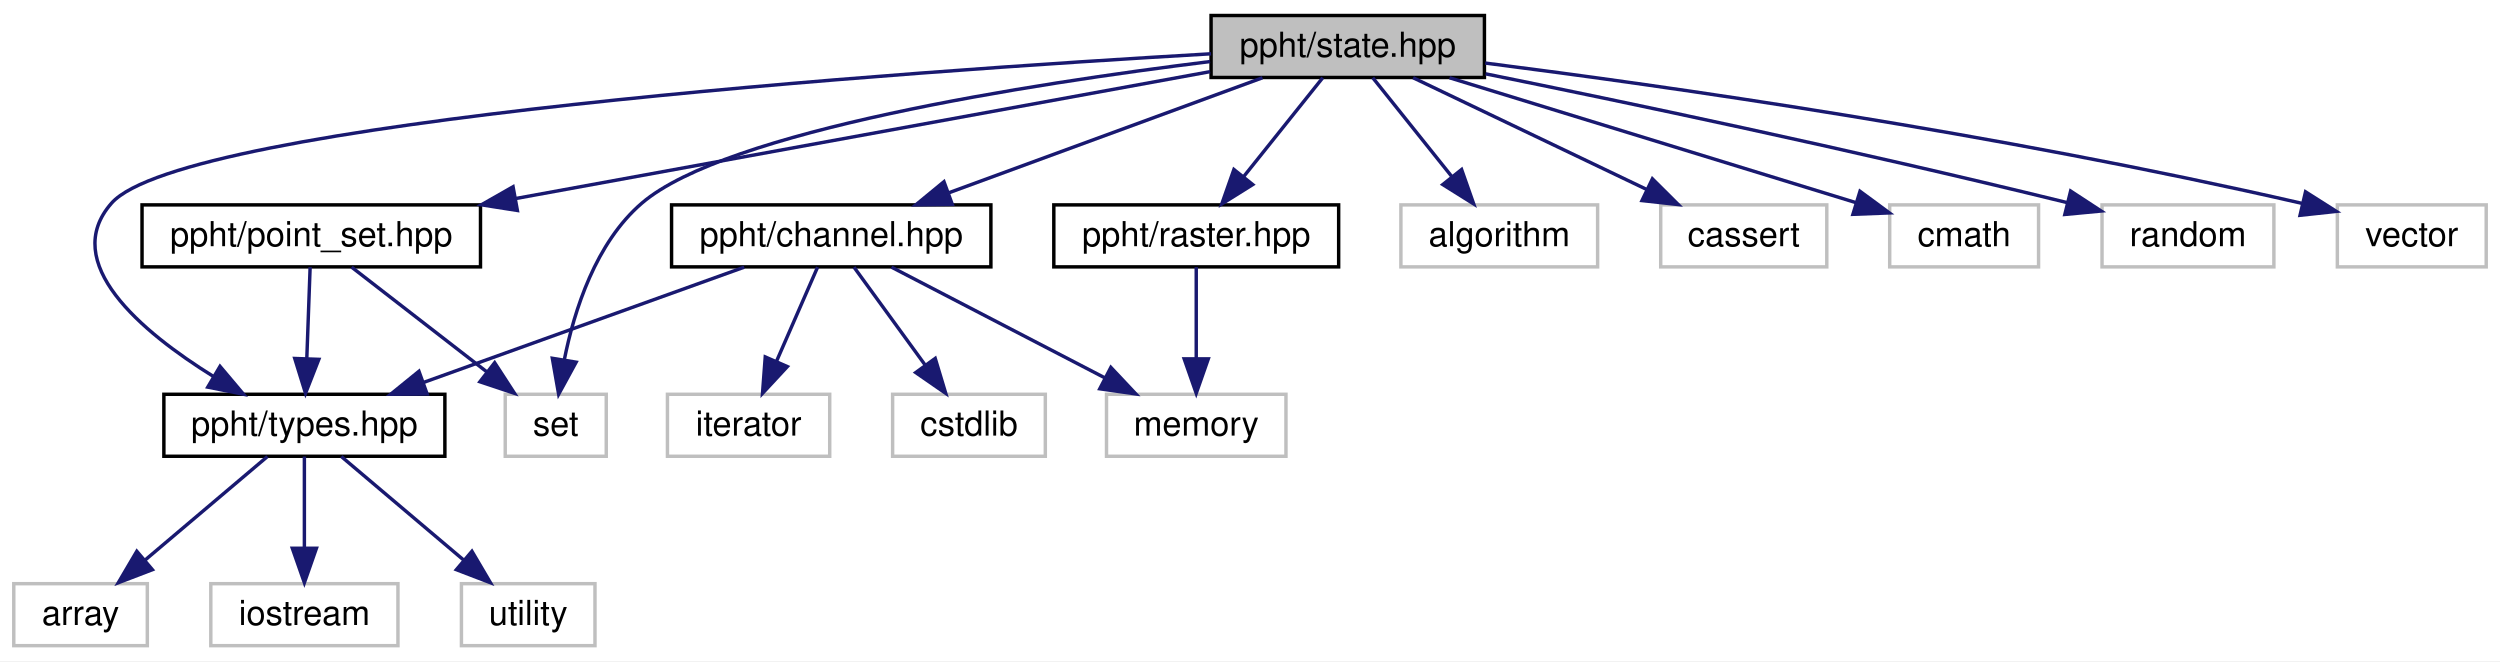
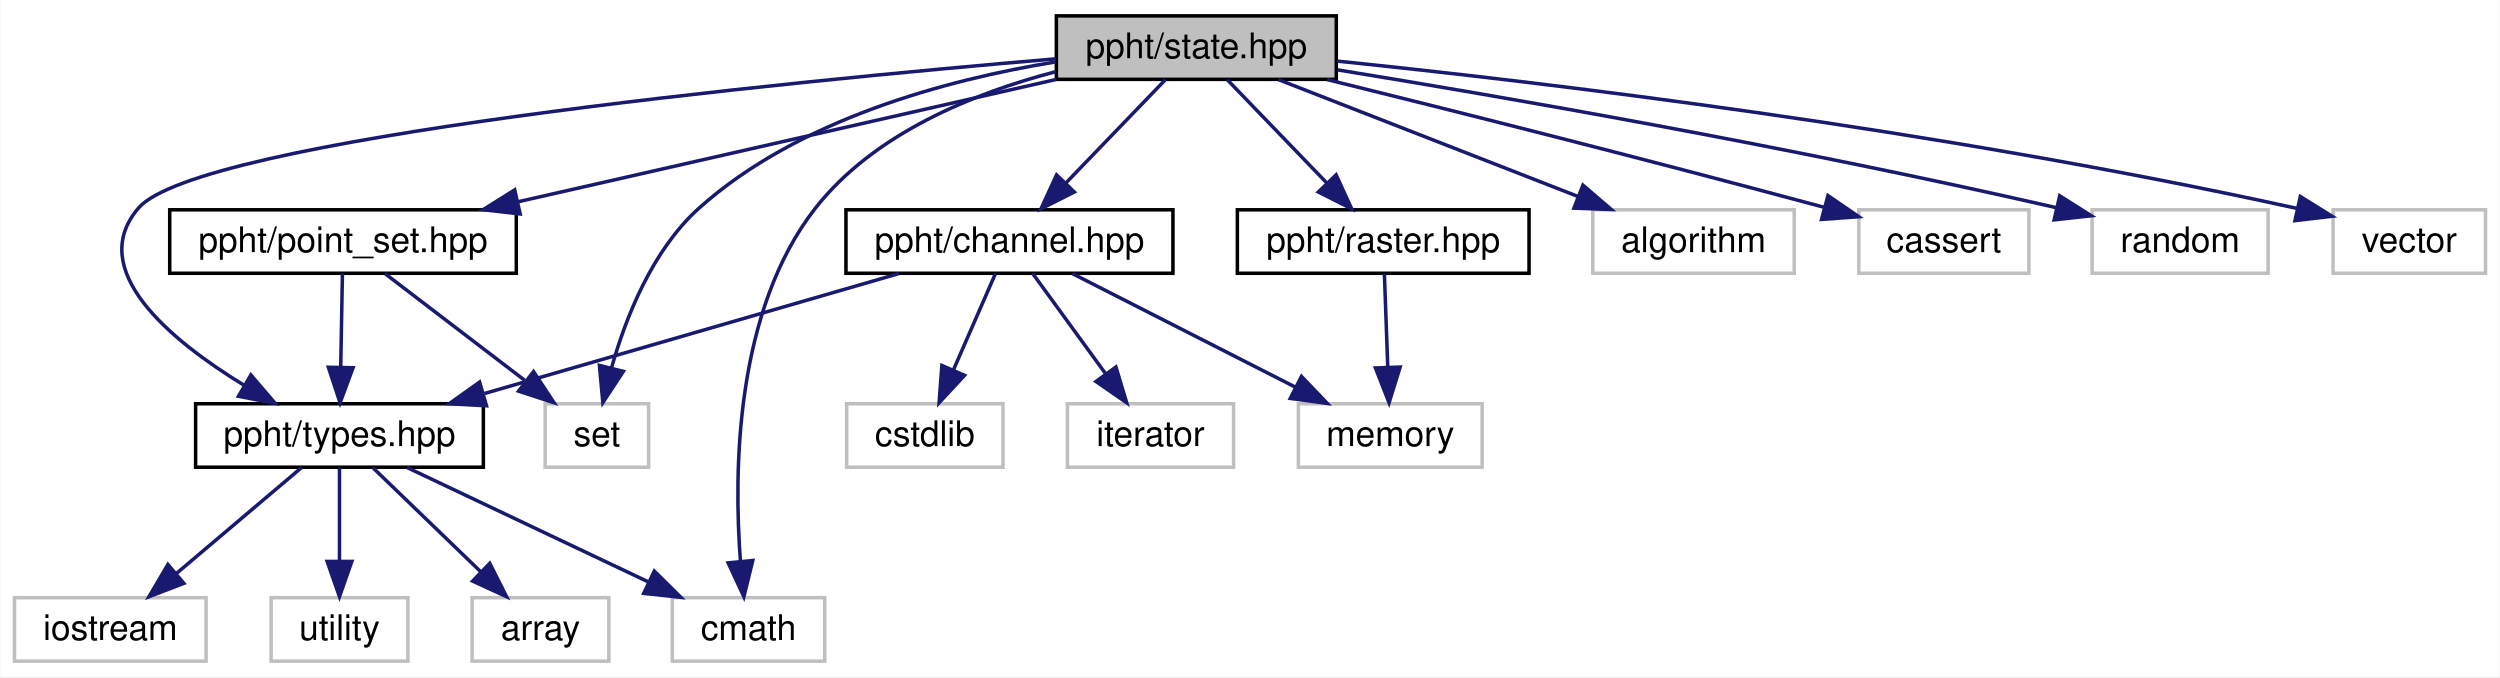
- <svg xmlns="http://www.w3.org/2000/svg" xmlns:xlink="http://www.w3.org/1999/xlink" width="726pt" height="192pt" viewBox="0.00 0.00 726.01 192.00">
+ <svg xmlns="http://www.w3.org/2000/svg" xmlns:xlink="http://www.w3.org/1999/xlink" width="709pt" height="192pt" viewBox="0.00 0.00 708.79 192.00">
  <g id="graph0" class="graph" transform="scale(1 1) rotate(0) translate(4 188)">
-     <polygon fill="#ffffff" stroke="transparent" points="-4,4 -4,-188 722.007,-188 722.007,4 -4,4" />
+     <polygon fill="#ffffff" stroke="transparent" points="-4,4 -4,-188 704.788,-188 704.788,4 -4,4" />
    <g id="node1" class="node">
-       <polygon fill="#bfbfbf" stroke="#000000" points="347.7,-165.5 347.7,-183.5 427.084,-183.5 427.084,-165.5 347.7,-165.5" />
-       <text text-anchor="middle" x="387.392" y="-171.5" font-family="Helvetica,sans-Serif" font-size="10.00" fill="#000000">ppht/state.hpp</text>
+       <polygon fill="#bfbfbf" stroke="#000000" points="295.481,-165.5 295.481,-183.5 374.864,-183.5 374.864,-165.5 295.481,-165.5" />
+       <text text-anchor="middle" x="335.172" y="-171.5" font-family="Helvetica,sans-Serif" font-size="10.00" fill="#000000">ppht/state.hpp</text>
    </g>
    <g id="node2" class="node">
      <g id="a_node2">
        <a xlink:href="channel_8hpp.html" target="_top" xlink:title="ppht/channel.hpp">
-           <polygon fill="#ffffff" stroke="#000000" points="191.025,-110.5 191.025,-128.5 283.758,-128.5 283.758,-110.5 191.025,-110.5" />
-           <text text-anchor="middle" x="237.392" y="-116.5" font-family="Helvetica,sans-Serif" font-size="10.00" fill="#000000">ppht/channel.hpp</text>
+           <polygon fill="#ffffff" stroke="#000000" points="235.806,-110.5 235.806,-128.5 328.539,-128.5 328.539,-110.5 235.806,-110.5" />
+           <text text-anchor="middle" x="282.172" y="-116.5" font-family="Helvetica,sans-Serif" font-size="10.00" fill="#000000">ppht/channel.hpp</text>
        </a>
      </g>
    </g>
    <g id="edge1" class="edge">
-       <path fill="none" stroke="#191970" d="M362.622,-165.418C337.795,-156.315 299.378,-142.228 271.64,-132.058" />
-       <polygon fill="#191970" stroke="#191970" points="272.542,-128.661 261.949,-128.504 270.132,-135.233 272.542,-128.661" />
+       <path fill="none" stroke="#191970" d="M326.421,-165.418C318.795,-157.504 307.539,-145.824 298.289,-136.225" />
+       <polygon fill="#191970" stroke="#191970" points="300.574,-133.552 291.114,-128.78 295.533,-138.409 300.574,-133.552" />
    </g>
    <g id="node3" class="node">
      <g id="a_node3">
        <a xlink:href="types_8hpp.html" target="_top" xlink:title="ppht/types.hpp">
-           <polygon fill="#ffffff" stroke="#000000" points="43.589,-55.5 43.589,-73.5 125.194,-73.5 125.194,-55.5 43.589,-55.5" />
-           <text text-anchor="middle" x="84.392" y="-61.5" font-family="Helvetica,sans-Serif" font-size="10.00" fill="#000000">ppht/types.hpp</text>
+           <polygon fill="#ffffff" stroke="#000000" points="51.37,-55.5 51.37,-73.5 132.975,-73.5 132.975,-55.5 51.37,-55.5" />
+           <text text-anchor="middle" x="92.172" y="-61.5" font-family="Helvetica,sans-Serif" font-size="10.00" fill="#000000">ppht/types.hpp</text>
        </a>
      </g>
    </g>
-     <g id="edge14" class="edge">
-       <path fill="none" stroke="#191970" d="M347.69,-172.382C258.673,-167.226 49.264,-152.685 28.392,-129 13.207,-111.769 36.891,-91.78 57.972,-78.676" />
-       <polygon fill="#191970" stroke="#191970" points="59.893,-81.607 66.726,-73.51 56.335,-75.578 59.893,-81.607" />
+     <g id="edge15" class="edge">
+       <path fill="none" stroke="#191970" d="M295.34,-171.323C217.64,-164.721 51.936,-148.498 35.172,-129 20.169,-111.549 43.843,-91.753 65.091,-78.748" />
+       <polygon fill="#191970" stroke="#191970" points="67.038,-81.665 73.929,-73.617 63.523,-75.611 67.038,-81.665" />
    </g>
-     <g id="node10" class="node">
-       <g id="a_node10">
+     <g id="node5" class="node">
+       <polygon fill="#ffffff" stroke="#bfbfbf" points="186.557,-.5 186.557,-18.5 229.788,-18.5 229.788,-.5 186.557,-.5" />
+       <text text-anchor="middle" x="208.172" y="-6.5" font-family="Helvetica,sans-Serif" font-size="10.00" fill="#000000">cmath</text>
+     </g>
+     <g id="edge18" class="edge">
+       <path fill="none" stroke="#191970" d="M295.365,-167.693C271.938,-161.573 243.742,-150.136 227.172,-129 204.367,-99.909 203.935,-54.352 205.895,-28.709" />
+       <polygon fill="#191970" stroke="#191970" points="209.379,-29.041 206.857,-18.75 202.412,-28.367 209.379,-29.041" />
+     </g>
+     <g id="node11" class="node">
+       <g id="a_node11">
        <a xlink:href="point__set_8hpp.html" target="_top" xlink:title="ppht/point_set.hpp">
-           <polygon fill="#ffffff" stroke="#000000" points="37.247,-110.5 37.247,-128.5 135.537,-128.5 135.537,-110.5 37.247,-110.5" />
-           <text text-anchor="middle" x="86.392" y="-116.5" font-family="Helvetica,sans-Serif" font-size="10.00" fill="#000000">ppht/point_set.hpp</text>
+           <polygon fill="#ffffff" stroke="#000000" points="44.027,-110.5 44.027,-128.5 142.317,-128.5 142.317,-110.5 44.027,-110.5" />
+           <text text-anchor="middle" x="93.172" y="-116.5" font-family="Helvetica,sans-Serif" font-size="10.00" fill="#000000">ppht/point_set.hpp</text>
        </a>
      </g>
    </g>
-     <g id="edge9" class="edge">
-       <path fill="none" stroke="#191970" d="M347.421,-167.196C295.796,-157.763 205.499,-141.264 145.821,-130.359" />
-       <polygon fill="#191970" stroke="#191970" points="146.25,-126.88 135.784,-128.525 144.992,-133.766 146.25,-126.88" />
-     </g>
-     <g id="node11" class="node">
-       <polygon fill="#ffffff" stroke="#bfbfbf" points="142.722,-55.5 142.722,-73.5 172.061,-73.5 172.061,-55.5 142.722,-55.5" />
-       <text text-anchor="middle" x="157.392" y="-61.5" font-family="Helvetica,sans-Serif" font-size="10.00" fill="#000000">set</text>
-     </g>
-     <g id="edge19" class="edge">
-       <path fill="none" stroke="#191970" d="M347.421,-170.127C294.995,-163.649 206.796,-149.964 182.392,-129 169.034,-117.525 162.777,-98.036 159.868,-83.477" />
-       <polygon fill="#191970" stroke="#191970" points="163.307,-82.821 158.234,-73.519 156.399,-83.954 163.307,-82.821" />
+     <g id="edge10" class="edge">
+       <path fill="none" stroke="#191970" d="M295.482,-165.48C253.72,-155.988 187.906,-141.03 142.755,-130.769" />
+       <polygon fill="#191970" stroke="#191970" points="143.411,-127.329 132.884,-128.525 141.86,-134.155 143.411,-127.329" />
    </g>
    <g id="node12" class="node">
-       <g id="a_node12">
+       <polygon fill="#ffffff" stroke="#bfbfbf" points="150.502,-55.5 150.502,-73.5 179.842,-73.5 179.842,-55.5 150.502,-55.5" />
+       <text text-anchor="middle" x="165.172" y="-61.5" font-family="Helvetica,sans-Serif" font-size="10.00" fill="#000000">set</text>
+     </g>
+     <g id="edge20" class="edge">
+       <path fill="none" stroke="#191970" d="M295.26,-170.444C264.366,-165.403 222.248,-154.135 194.172,-129 180.906,-117.123 173.363,-98.001 169.317,-83.656" />
+       <polygon fill="#191970" stroke="#191970" points="172.68,-82.675 166.868,-73.816 165.887,-84.366 172.68,-82.675" />
+     </g>
+     <g id="node13" class="node">
+       <g id="a_node13">
        <a xlink:href="raster_8hpp.html" target="_top" xlink:title="ppht/raster.hpp">
-           <polygon fill="#ffffff" stroke="#000000" points="302.032,-110.5 302.032,-128.5 384.751,-128.5 384.751,-110.5 302.032,-110.5" />
-           <text text-anchor="middle" x="343.392" y="-116.5" font-family="Helvetica,sans-Serif" font-size="10.00" fill="#000000">ppht/raster.hpp</text>
+           <polygon fill="#ffffff" stroke="#000000" points="346.813,-110.5 346.813,-128.5 429.532,-128.5 429.532,-110.5 346.813,-110.5" />
+           <text text-anchor="middle" x="388.172" y="-116.5" font-family="Helvetica,sans-Serif" font-size="10.00" fill="#000000">ppht/raster.hpp</text>
        </a>
      </g>
    </g>
-     <g id="edge12" class="edge">
-       <path fill="none" stroke="#191970" d="M380.126,-165.418C373.921,-157.662 364.824,-146.29 357.234,-136.804" />
-       <polygon fill="#191970" stroke="#191970" points="359.795,-134.402 350.815,-128.78 354.329,-138.775 359.795,-134.402" />
-     </g>
-     <g id="node13" class="node">
-       <polygon fill="#ffffff" stroke="#bfbfbf" points="402.828,-110.5 402.828,-128.5 459.956,-128.5 459.956,-110.5 402.828,-110.5" />
-       <text text-anchor="middle" x="431.392" y="-116.5" font-family="Helvetica,sans-Serif" font-size="10.00" fill="#000000">algorithm</text>
-     </g>
-     <g id="edge15" class="edge">
-       <path fill="none" stroke="#191970" d="M394.657,-165.418C400.862,-157.662 409.96,-146.29 417.549,-136.804" />
-       <polygon fill="#191970" stroke="#191970" points="420.454,-138.775 423.968,-128.78 414.988,-134.402 420.454,-138.775" />
+     <g id="edge13" class="edge">
+       <path fill="none" stroke="#191970" d="M343.924,-165.418C351.55,-157.504 362.805,-145.824 372.055,-136.225" />
+       <polygon fill="#191970" stroke="#191970" points="374.812,-138.409 379.23,-128.78 369.771,-133.552 374.812,-138.409" />
    </g>
    <g id="node14" class="node">
-       <polygon fill="#ffffff" stroke="#bfbfbf" points="478.276,-110.5 478.276,-128.5 526.507,-128.5 526.507,-110.5 478.276,-110.5" />
-       <text text-anchor="middle" x="502.392" y="-116.5" font-family="Helvetica,sans-Serif" font-size="10.00" fill="#000000">cassert</text>
+       <polygon fill="#ffffff" stroke="#bfbfbf" points="447.608,-110.5 447.608,-128.5 504.736,-128.5 504.736,-110.5 447.608,-110.5" />
+       <text text-anchor="middle" x="476.172" y="-116.5" font-family="Helvetica,sans-Serif" font-size="10.00" fill="#000000">algorithm</text>
    </g>
    <g id="edge16" class="edge">
-       <path fill="none" stroke="#191970" d="M406.382,-165.418C424.859,-156.581 453.156,-143.047 474.25,-132.959" />
-       <polygon fill="#191970" stroke="#191970" points="475.862,-136.068 483.373,-128.596 472.842,-129.753 475.862,-136.068" />
+       <path fill="none" stroke="#191970" d="M358.456,-165.418C381.621,-156.382 417.375,-142.435 443.402,-132.283" />
+       <polygon fill="#191970" stroke="#191970" points="444.81,-135.49 452.854,-128.596 442.266,-128.969 444.81,-135.49" />
    </g>
    <g id="node15" class="node">
-       <polygon fill="#ffffff" stroke="#bfbfbf" points="544.776,-110.5 544.776,-128.5 588.007,-128.5 588.007,-110.5 544.776,-110.5" />
-       <text text-anchor="middle" x="566.392" y="-116.5" font-family="Helvetica,sans-Serif" font-size="10.00" fill="#000000">cmath</text>
+       <polygon fill="#ffffff" stroke="#bfbfbf" points="523.057,-110.5 523.057,-128.5 571.288,-128.5 571.288,-110.5 523.057,-110.5" />
+       <text text-anchor="middle" x="547.172" y="-116.5" font-family="Helvetica,sans-Serif" font-size="10.00" fill="#000000">cassert</text>
    </g>
    <g id="edge17" class="edge">
-       <path fill="none" stroke="#191970" d="M416.95,-165.418C449.526,-155.408 501.71,-139.374 535.001,-129.145" />
-       <polygon fill="#191970" stroke="#191970" points="536.152,-132.453 544.683,-126.17 534.096,-125.762 536.152,-132.453" />
+       <path fill="none" stroke="#191970" d="M372.286,-165.427C406.495,-156.983 458.913,-143.844 513.243,-129.194" />
+       <polygon fill="#191970" stroke="#191970" points="514.309,-132.532 523.046,-126.54 512.479,-125.775 514.309,-132.532" />
    </g>
    <g id="node16" class="node">
-       <polygon fill="#ffffff" stroke="#bfbfbf" points="606.438,-110.5 606.438,-128.5 656.345,-128.5 656.345,-110.5 606.438,-110.5" />
-       <text text-anchor="middle" x="631.392" y="-116.5" font-family="Helvetica,sans-Serif" font-size="10.00" fill="#000000">random</text>
+       <polygon fill="#ffffff" stroke="#bfbfbf" points="589.219,-110.5 589.219,-128.5 639.125,-128.5 639.125,-110.5 589.219,-110.5" />
+       <text text-anchor="middle" x="614.172" y="-116.5" font-family="Helvetica,sans-Serif" font-size="10.00" fill="#000000">random</text>
    </g>
-     <g id="edge18" class="edge">
-       <path fill="none" stroke="#191970" d="M427.421,-166.56C467.727,-158.403 531.9,-144.974 596.273,-129.173" />
-       <polygon fill="#191970" stroke="#191970" points="597.317,-132.521 606.184,-126.722 595.637,-125.725 597.317,-132.521" />
+     <g id="edge19" class="edge">
+       <path fill="none" stroke="#191970" d="M375.288,-168.174C422.001,-160.561 501.657,-146.814 579.068,-129.101" />
+       <polygon fill="#191970" stroke="#191970" points="580.032,-132.47 588.986,-126.806 578.454,-125.65 580.032,-132.47" />
    </g>
    <g id="node17" class="node">
-       <polygon fill="#ffffff" stroke="#bfbfbf" points="674.776,-110.5 674.776,-128.5 718.007,-128.5 718.007,-110.5 674.776,-110.5" />
-       <text text-anchor="middle" x="696.392" y="-116.5" font-family="Helvetica,sans-Serif" font-size="10.00" fill="#000000">vector</text>
+       <polygon fill="#ffffff" stroke="#bfbfbf" points="657.557,-110.5 657.557,-128.5 700.788,-128.5 700.788,-110.5 657.557,-110.5" />
+       <text text-anchor="middle" x="679.172" y="-116.5" font-family="Helvetica,sans-Serif" font-size="10.00" fill="#000000">vector</text>
    </g>
-     <g id="edge20" class="edge">
-       <path fill="none" stroke="#191970" d="M427.315,-169.691C479.702,-163.003 574.607,-149.592 664.654,-128.907" />
-       <polygon fill="#191970" stroke="#191970" points="665.532,-132.296 674.476,-126.617 663.942,-125.479 665.532,-132.296" />
+     <g id="edge21" class="edge">
+       <path fill="none" stroke="#191970" d="M375.056,-170.679C433.015,-164.696 543.982,-151.624 647.296,-128.896" />
+       <polygon fill="#191970" stroke="#191970" points="648.273,-132.264 657.268,-126.666 646.745,-125.433 648.273,-132.264" />
    </g>
    <g id="edge2" class="edge">
-       <path fill="none" stroke="#191970" d="M212.127,-110.418C186.692,-101.275 147.274,-87.105 118.953,-76.924" />
-       <polygon fill="#191970" stroke="#191970" points="120.034,-73.594 109.44,-73.504 117.666,-80.181 120.034,-73.594" />
+       <path fill="none" stroke="#191970" d="M250.798,-110.418C218.661,-101.115 168.546,-86.608 133.262,-76.394" />
+       <polygon fill="#191970" stroke="#191970" points="133.857,-72.923 123.278,-73.504 131.91,-79.647 133.857,-72.923" />
+     </g>
+     <g id="node8" class="node">
+       <polygon fill="#ffffff" stroke="#bfbfbf" points="236,-55.5 236,-73.5 280.345,-73.5 280.345,-55.5 236,-55.5" />
+       <text text-anchor="middle" x="258.172" y="-61.5" font-family="Helvetica,sans-Serif" font-size="10.00" fill="#000000">cstdlib</text>
+     </g>
+     <g id="edge7" class="edge">
+       <path fill="none" stroke="#191970" d="M278.209,-110.418C274.963,-102.979 270.265,-92.212 266.234,-82.974" />
+       <polygon fill="#191970" stroke="#191970" points="269.429,-81.545 262.222,-73.779 263.013,-84.345 269.429,-81.545" />
+     </g>
+     <g id="node9" class="node">
+       <polygon fill="#ffffff" stroke="#bfbfbf" points="298.611,-55.5 298.611,-73.5 345.734,-73.5 345.734,-55.5 298.611,-55.5" />
+       <text text-anchor="middle" x="322.172" y="-61.5" font-family="Helvetica,sans-Serif" font-size="10.00" fill="#000000">iterator</text>
+     </g>
+     <g id="edge8" class="edge">
+       <path fill="none" stroke="#191970" d="M288.777,-110.418C294.36,-102.742 302.52,-91.522 309.376,-82.094" />
+       <polygon fill="#191970" stroke="#191970" points="312.373,-83.925 315.424,-73.779 306.711,-79.808 312.373,-83.925" />
+     </g>
+     <g id="node10" class="node">
+       <polygon fill="#ffffff" stroke="#bfbfbf" points="364.116,-55.5 364.116,-73.5 416.229,-73.5 416.229,-55.5 364.116,-55.5" />
+       <text text-anchor="middle" x="390.172" y="-61.5" font-family="Helvetica,sans-Serif" font-size="10.00" fill="#000000">memory</text>
+     </g>
+     <g id="edge9" class="edge">
+       <path fill="none" stroke="#191970" d="M300.006,-110.418C317.203,-101.66 343.456,-88.291 363.207,-78.233" />
+       <polygon fill="#191970" stroke="#191970" points="364.989,-81.253 372.312,-73.596 361.812,-75.015 364.989,-81.253" />
+     </g>
+     <g id="node4" class="node">
+       <polygon fill="#ffffff" stroke="#bfbfbf" points="129.781,-.5 129.781,-18.5 168.564,-18.5 168.564,-.5 129.781,-.5" />
+       <text text-anchor="middle" x="149.172" y="-6.5" font-family="Helvetica,sans-Serif" font-size="10.00" fill="#000000">array</text>
+     </g>
+     <g id="edge3" class="edge">
+       <path fill="none" stroke="#191970" d="M101.585,-55.418C109.868,-47.425 122.133,-35.59 132.137,-25.938" />
+       <polygon fill="#191970" stroke="#191970" points="134.79,-28.242 139.555,-18.779 129.929,-23.204 134.79,-28.242" />
+     </g>
+     <g id="edge4" class="edge">
+       <path fill="none" stroke="#191970" d="M111.327,-55.418C129.966,-46.581 158.509,-33.047 179.786,-22.959" />
+       <polygon fill="#191970" stroke="#191970" points="181.453,-26.042 188.989,-18.596 178.454,-19.717 181.453,-26.042" />
+     </g>
+     <g id="node6" class="node">
+       <polygon fill="#ffffff" stroke="#bfbfbf" points="0,-.5 0,-18.5 54.345,-18.5 54.345,-.5 0,-.5" />
+       <text text-anchor="middle" x="27.172" y="-6.5" font-family="Helvetica,sans-Serif" font-size="10.00" fill="#000000">iostream</text>
+     </g>
+     <g id="edge5" class="edge">
+       <path fill="none" stroke="#191970" d="M81.439,-55.418C71.806,-47.267 57.451,-35.12 45.924,-25.367" />
+       <polygon fill="#191970" stroke="#191970" points="48.034,-22.567 38.139,-18.779 43.512,-27.911 48.034,-22.567" />
    </g>
    <g id="node7" class="node">
-       <polygon fill="#ffffff" stroke="#bfbfbf" points="255.219,-55.5 255.219,-73.5 299.564,-73.5 299.564,-55.5 255.219,-55.5" />
-       <text text-anchor="middle" x="277.392" y="-61.5" font-family="Helvetica,sans-Serif" font-size="10.00" fill="#000000">cstdlib</text>
+       <polygon fill="#ffffff" stroke="#bfbfbf" points="72.781,-.5 72.781,-18.5 111.564,-18.5 111.564,-.5 72.781,-.5" />
+       <text text-anchor="middle" x="92.172" y="-6.5" font-family="Helvetica,sans-Serif" font-size="10.00" fill="#000000">utility</text>
    </g>
    <g id="edge6" class="edge">
-       <path fill="none" stroke="#191970" d="M243.997,-110.418C249.58,-102.742 257.739,-91.522 264.596,-82.094" />
-       <polygon fill="#191970" stroke="#191970" points="267.592,-83.925 270.643,-73.779 261.931,-79.808 267.592,-83.925" />
-     </g>
-     <g id="node8" class="node">
-       <polygon fill="#ffffff" stroke="#bfbfbf" points="189.83,-55.5 189.83,-73.5 236.953,-73.5 236.953,-55.5 189.83,-55.5" />
-       <text text-anchor="middle" x="213.392" y="-61.5" font-family="Helvetica,sans-Serif" font-size="10.00" fill="#000000">iterator</text>
-     </g>
-     <g id="edge7" class="edge">
-       <path fill="none" stroke="#191970" d="M233.429,-110.418C230.182,-102.979 225.484,-92.212 221.453,-82.974" />
-       <polygon fill="#191970" stroke="#191970" points="224.648,-81.545 217.441,-73.779 218.232,-84.345 224.648,-81.545" />
-     </g>
-     <g id="node9" class="node">
-       <polygon fill="#ffffff" stroke="#bfbfbf" points="317.335,-55.5 317.335,-73.5 369.448,-73.5 369.448,-55.5 317.335,-55.5" />
-       <text text-anchor="middle" x="343.392" y="-61.5" font-family="Helvetica,sans-Serif" font-size="10.00" fill="#000000">memory</text>
-     </g>
-     <g id="edge8" class="edge">
-       <path fill="none" stroke="#191970" d="M254.895,-110.418C271.774,-101.66 297.54,-88.291 316.925,-78.233" />
-       <polygon fill="#191970" stroke="#191970" points="318.598,-81.308 325.862,-73.596 315.374,-75.095 318.598,-81.308" />
-     </g>
-     <g id="node4" class="node">
-       <polygon fill="#ffffff" stroke="#bfbfbf" points="0,-.5 0,-18.5 38.783,-18.5 38.783,-.5 0,-.5" />
-       <text text-anchor="middle" x="19.392" y="-6.5" font-family="Helvetica,sans-Serif" font-size="10.00" fill="#000000">array</text>
-     </g>
-     <g id="edge3" class="edge">
-       <path fill="none" stroke="#191970" d="M73.658,-55.418C64.025,-47.267 49.67,-35.12 38.143,-25.367" />
-       <polygon fill="#191970" stroke="#191970" points="40.253,-22.567 30.358,-18.779 35.731,-27.911 40.253,-22.567" />
-     </g>
-     <g id="node5" class="node">
-       <polygon fill="#ffffff" stroke="#bfbfbf" points="57.219,-.5 57.219,-18.5 111.564,-18.5 111.564,-.5 57.219,-.5" />
-       <text text-anchor="middle" x="84.392" y="-6.5" font-family="Helvetica,sans-Serif" font-size="10.00" fill="#000000">iostream</text>
-     </g>
-     <g id="edge4" class="edge">
-       <path fill="none" stroke="#191970" d="M84.392,-55.418C84.392,-48.216 84.392,-37.896 84.392,-28.863" />
-       <polygon fill="#191970" stroke="#191970" points="87.892,-28.779 84.392,-18.779 80.892,-28.779 87.892,-28.779" />
-     </g>
-     <g id="node6" class="node">
-       <polygon fill="#ffffff" stroke="#bfbfbf" points="130,-.5 130,-18.5 168.783,-18.5 168.783,-.5 130,-.5" />
-       <text text-anchor="middle" x="149.392" y="-6.5" font-family="Helvetica,sans-Serif" font-size="10.00" fill="#000000">utility</text>
-     </g>
-     <g id="edge5" class="edge">
-       <path fill="none" stroke="#191970" d="M95.125,-55.418C104.758,-47.267 119.113,-35.12 130.64,-25.367" />
-       <polygon fill="#191970" stroke="#191970" points="133.052,-27.911 138.425,-18.779 128.53,-22.567 133.052,-27.911" />
-     </g>
-     <g id="edge10" class="edge">
-       <path fill="none" stroke="#191970" d="M86.061,-110.418C85.799,-103.216 85.424,-92.896 85.096,-83.863" />
-       <polygon fill="#191970" stroke="#191970" points="88.59,-83.646 84.729,-73.779 81.595,-83.9 88.59,-83.646" />
+       <path fill="none" stroke="#191970" d="M92.172,-55.418C92.172,-48.216 92.172,-37.896 92.172,-28.863" />
+       <polygon fill="#191970" stroke="#191970" points="95.672,-28.779 92.172,-18.779 88.672,-28.779 95.672,-28.779" />
    </g>
    <g id="edge11" class="edge">
-       <path fill="none" stroke="#191970" d="M98.116,-110.418C108.74,-102.188 124.623,-89.884 137.275,-80.084" />
-       <polygon fill="#191970" stroke="#191970" points="139.651,-82.67 145.413,-73.779 135.364,-77.136 139.651,-82.67" />
+       <path fill="none" stroke="#191970" d="M93.007,-110.418C92.876,-103.216 92.689,-92.896 92.524,-83.863" />
+       <polygon fill="#191970" stroke="#191970" points="96.022,-83.714 92.341,-73.779 89.023,-83.841 96.022,-83.714" />
    </g>
-     <g id="edge13" class="edge">
-       <path fill="none" stroke="#191970" d="M343.392,-110.418C343.392,-103.216 343.392,-92.896 343.392,-83.863" />
-       <polygon fill="#191970" stroke="#191970" points="346.892,-83.779 343.392,-73.779 339.892,-83.779 346.892,-83.779" />
+     <g id="edge12" class="edge">
+       <path fill="none" stroke="#191970" d="M105.062,-110.418C115.836,-102.188 131.942,-89.884 144.772,-80.084" />
+       <polygon fill="#191970" stroke="#191970" points="147.203,-82.631 153.025,-73.779 142.953,-77.069 147.203,-82.631" />
+     </g>
+     <g id="edge14" class="edge">
+       <path fill="none" stroke="#191970" d="M388.503,-110.418C388.764,-103.216 389.14,-92.896 389.468,-83.863" />
+       <polygon fill="#191970" stroke="#191970" points="392.969,-83.9 389.835,-73.779 385.974,-83.646 392.969,-83.9" />
    </g>
  </g>
</svg>
